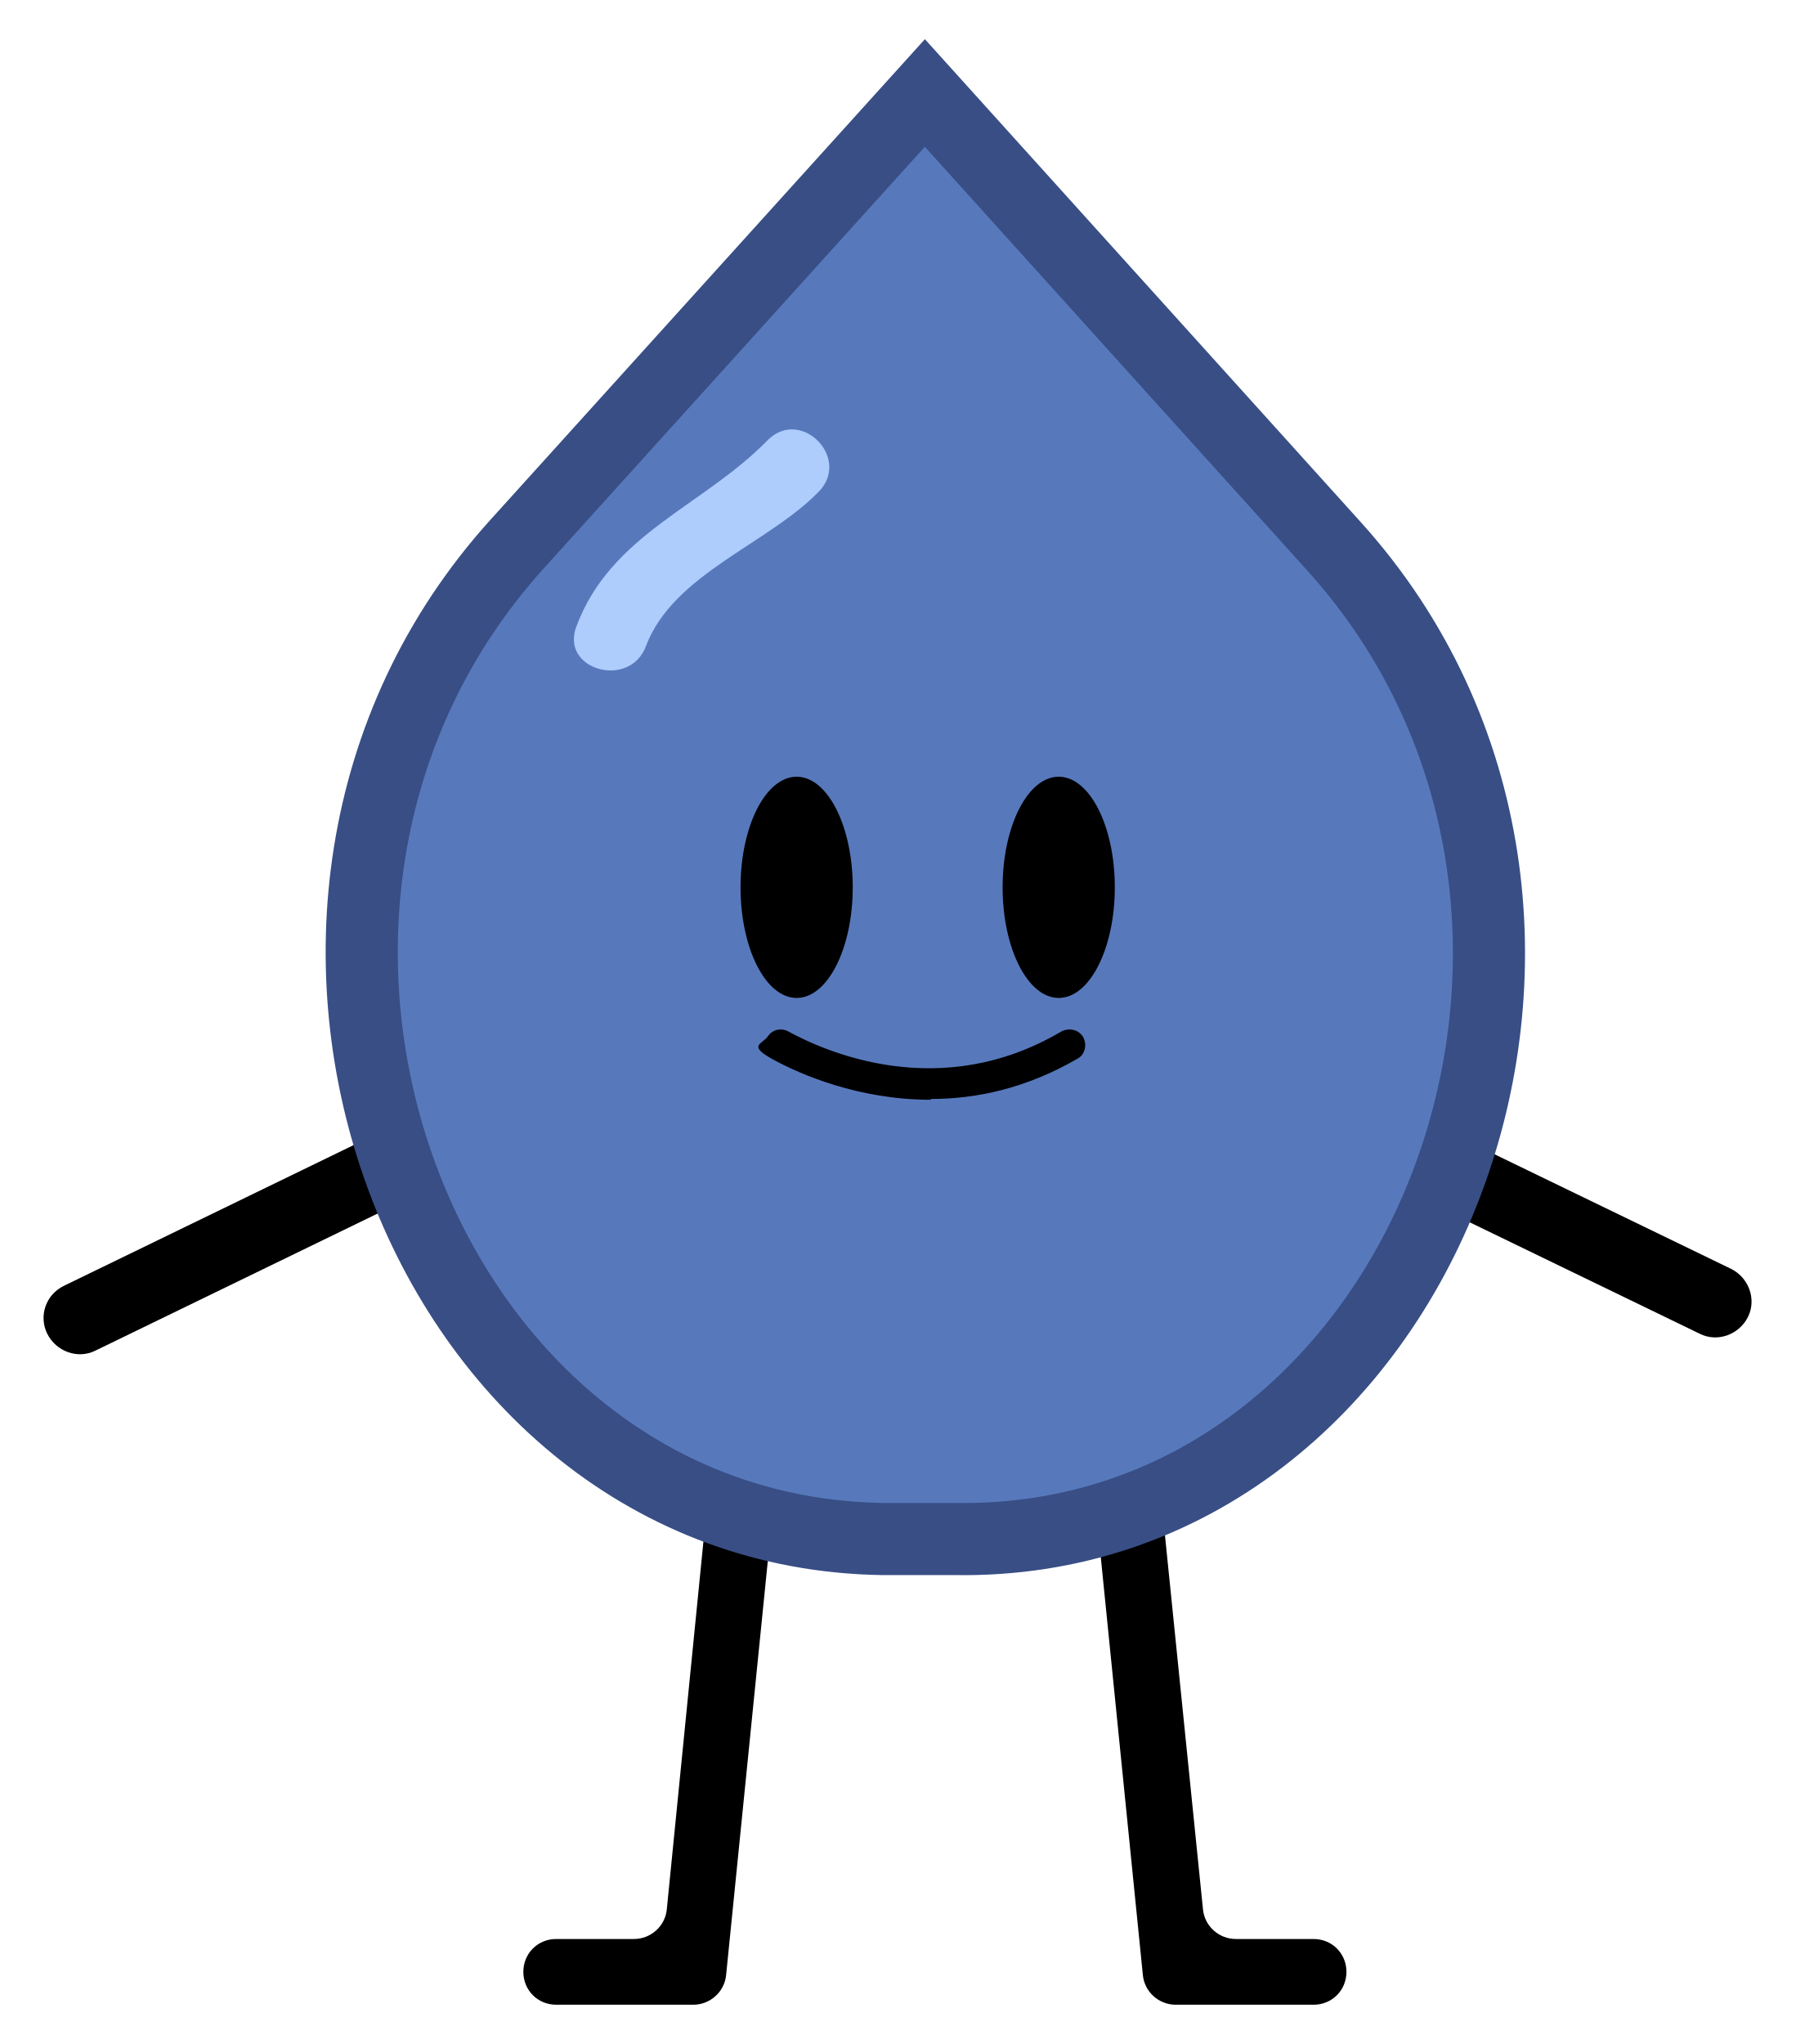
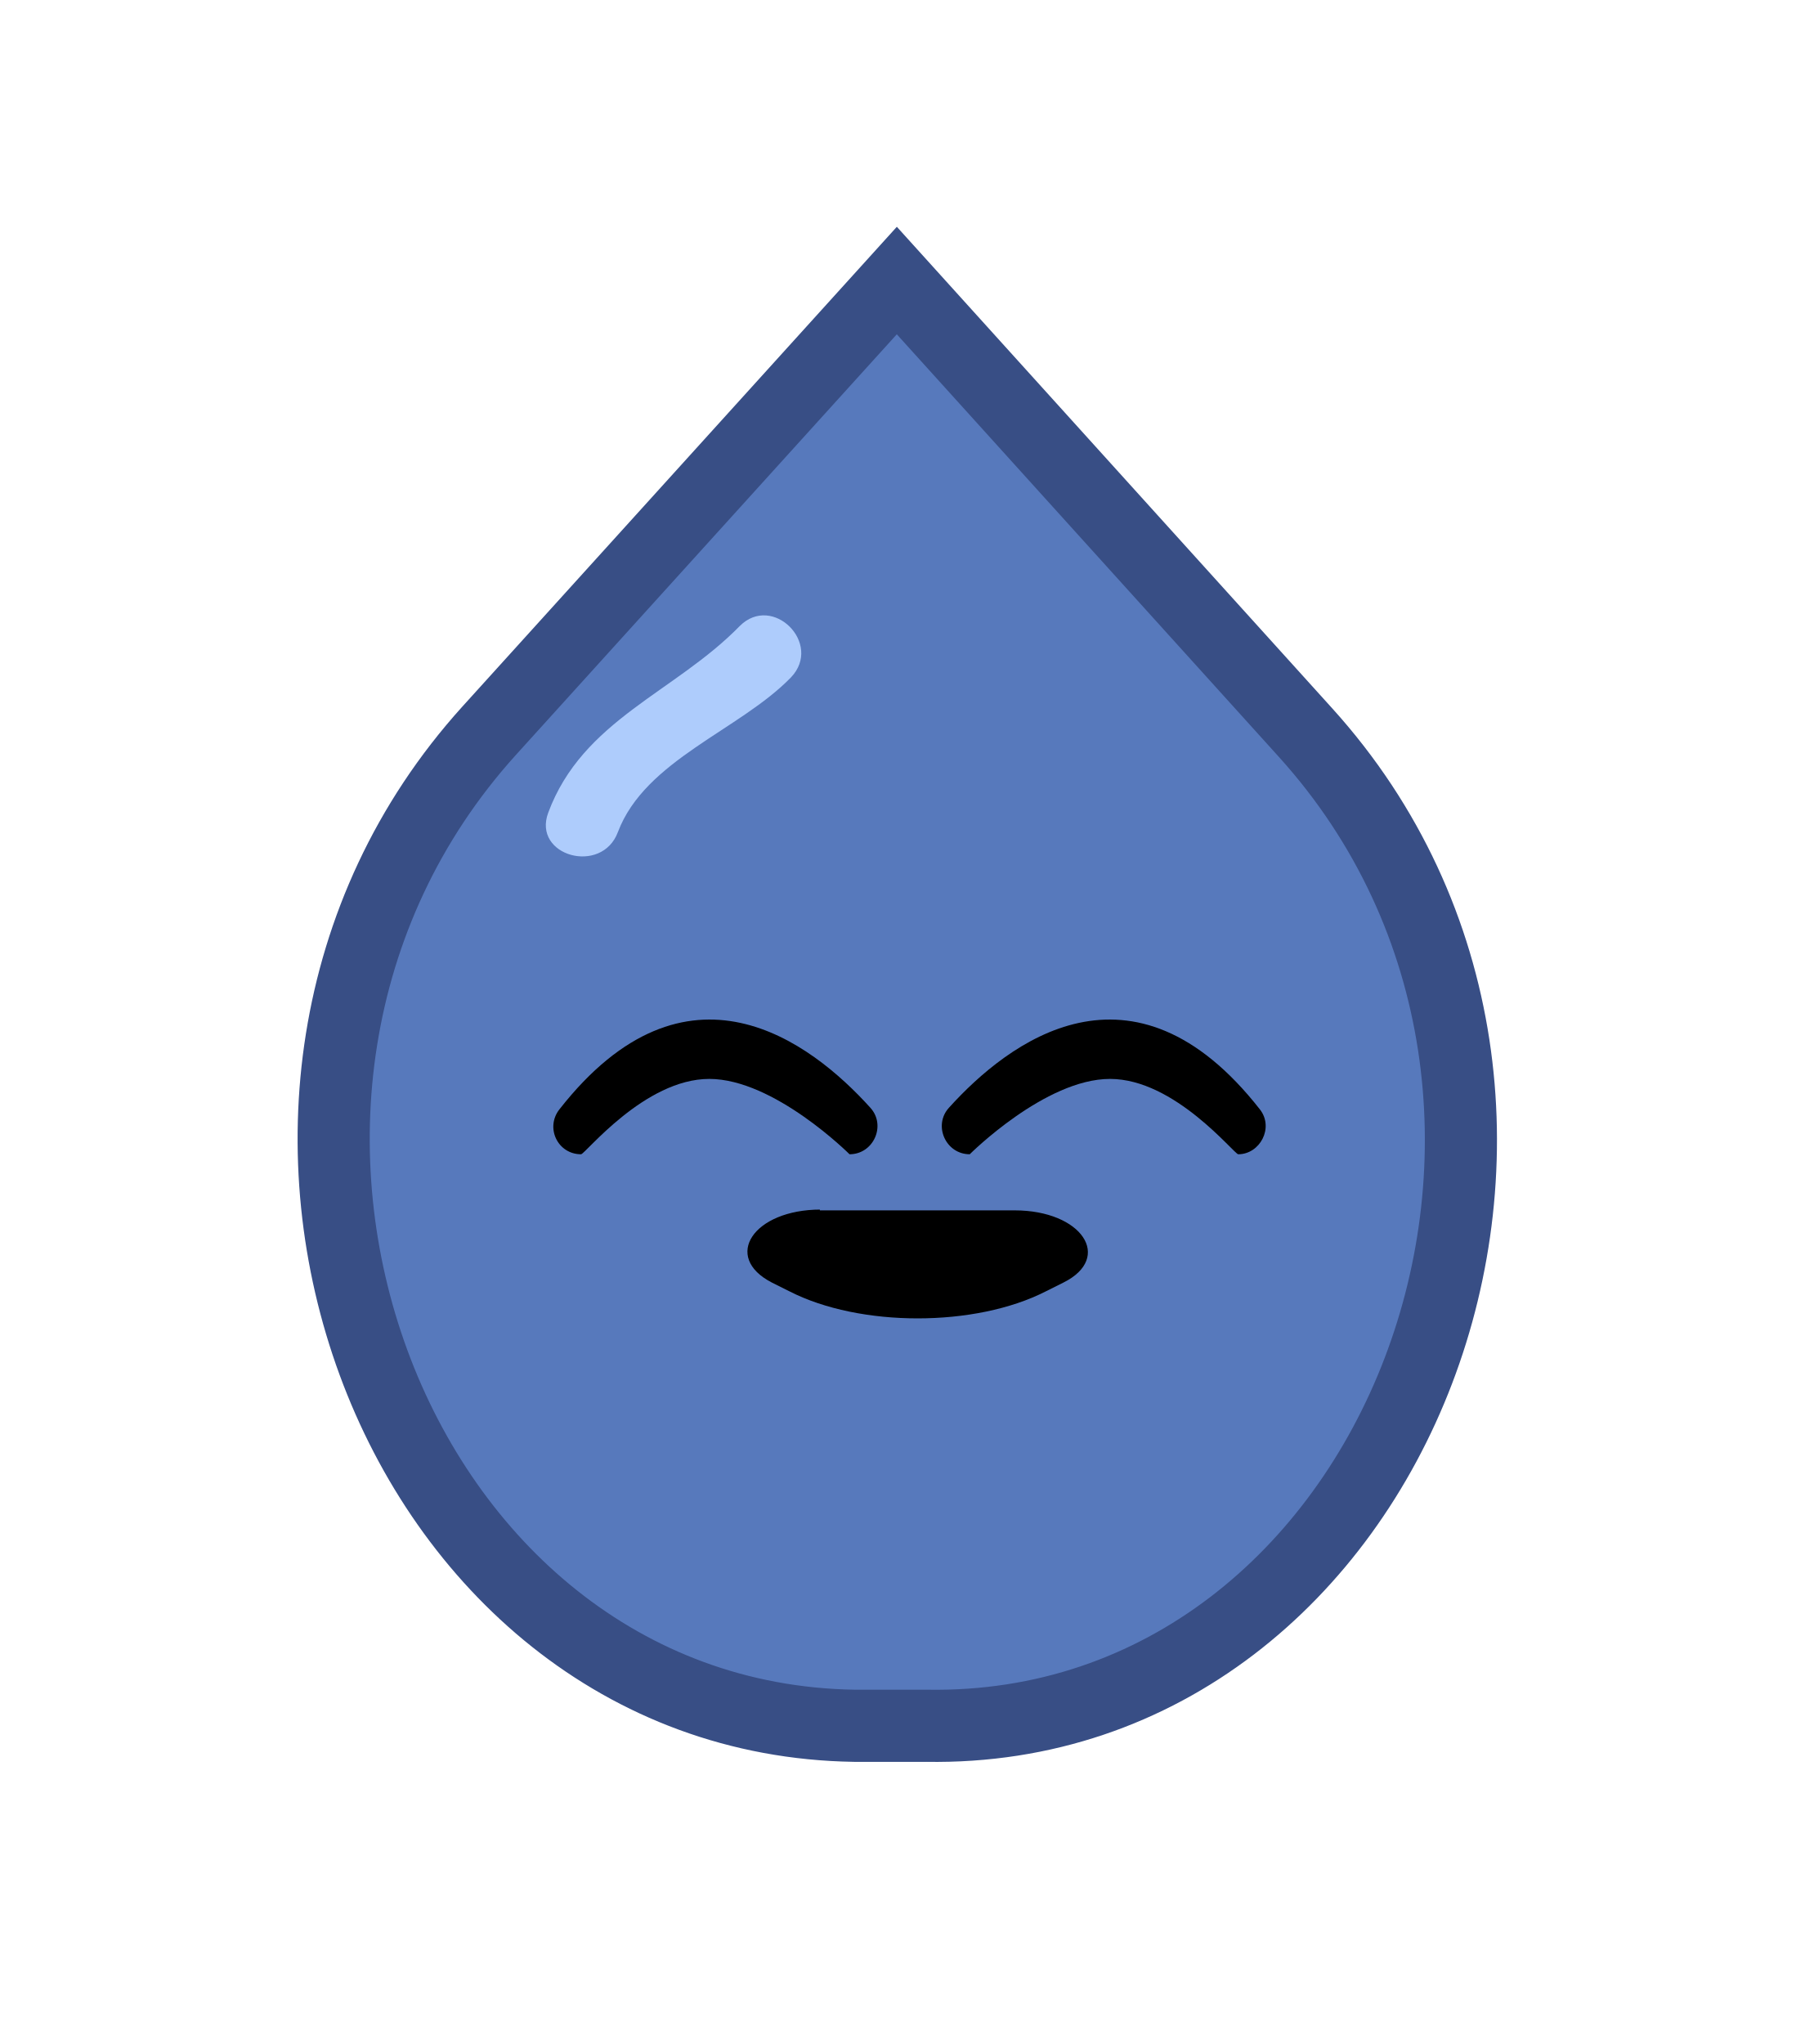
<svg xmlns="http://www.w3.org/2000/svg" id="Layer_1" version="1.1" viewBox="0 0 224 255">
  <defs>
    <style>
      .st0 {
        fill: #aeccfc;
      }

      .st1 {
        fill: #5779bc;
        stroke: #384e85;
        stroke-miterlimit: 10;
        stroke-width: 9px;
      }
    </style>
  </defs>
-   <path d="M-236.5,158.7l38.3-18.6c2.2-1.1,4.9-.1,6,2.1h0c1.1,2.2.2,4.9-2.1,6l-38.3,18.6c-2.2,1.1-4.9.1-6-2.1h0c-1.1-2.2-.2-4.9,2.1-6Z" />
-   <path d="M-72.9,140.1h0c1.1-2.2,3.8-3.2,6-2.1l38.4,18.6c2.2,1.1,3.2,3.8,2.1,6h0c-1.1,2.2-3.8,3.2-6,2.1l-38.4-18.6c-2.2-1.1-3.2-3.8-2.1-6Z" />
-   <path d="M-158.1,248.4h-17.1c-2.3,0-4.1-1.8-4.1-4.1h0c0-2.3,1.8-4.1,4.1-4.1h9.7c2.1,0,3.9-1.6,4.1-3.7l4.8-48.2c.2-2.3,2.2-3.9,4.5-3.7h0c2.3.2,3.9,2.2,3.7,4.5l-5.6,55.6c-.2,2.1-2,3.7-4.1,3.7Z" />
-   <path d="M-97.7,248.4h17.1c2.3,0,4.1-1.8,4.1-4.1h0c0-2.3-1.8-4.1-4.1-4.1h-9.7c-2.1,0-3.9-1.6-4.1-3.7l-4.9-48.2c-.2-2.3-2.2-3.9-4.5-3.7h0c-2.3.2-3.9,2.2-3.7,4.5l5.6,55.6c.2,2.1,2,3.7,4.1,3.7Z" />
-   <path class="st1" d="M-129.2,10l-50.9,56.3c-41.1,45.5-12.5,123.2,45.6,124.1h9c58.9,1,89-77.8,47.3-123.9l-51-56.4h0Z" />
-   <path d="M-168.6,119.1h0c.5,0,7.9-9.4,16-9.4s17.5,9.4,17.5,9.4c3,0,4.6-3.6,2.6-5.8-7.4-8.2-22.9-20.1-38.8.2-1.8,2.3-.2,5.6,2.7,5.6Z" />
-   <path d="M-86.6,119.1h0c-.5,0-7.9-9.4-16-9.4s-17.5,9.4-17.5,9.4c-3,0-4.6-3.6-2.6-5.8,7.4-8.2,22.9-20.1,38.8.2,1.8,2.3.1,5.6-2.7,5.6h0Z" />
-   <path d="M-138.8,126.1h24.3c8.4,0,12.3,5.9,6.1,9l-2.2,1.1c-8.8,4.5-23.2,4.5-32,0l-2.2-1.1c-6.2-3.2-2.3-9.1,6.1-9.1,0,0,0,0,0,0Z" />
-   <path class="st0" d="M-164,78.9c3.4-9,15.2-12.7,21.6-19.3,4-4.2-2.3-10.5-6.4-6.4-8.1,8.3-19.6,11.7-23.9,23.3-2,5.4,6.7,7.8,8.7,2.4h0Z" />
-   <path d="M8,160.4l38.3-18.6c2.2-1.1,4.9-.1,6,2.1h0c1.1,2.2.2,4.9-2.1,6l-38.3,18.6c-2.2,1.1-4.9.1-6-2.1h0c-1.1-2.2-.2-4.9,2.1-6Z" />
-   <path d="M171.6,141.8h0c1.1-2.2,3.8-3.2,6-2.1l38.4,18.6c2.2,1.1,3.2,3.8,2.1,6h0c-1.1,2.2-3.8,3.2-6,2.1l-38.4-18.6c-2.2-1.1-3.2-3.8-2.1-6Z" />
-   <path d="M86.5,250.1h-17.1c-2.3,0-4.1-1.8-4.1-4.1h0c0-2.3,1.8-4.1,4.1-4.1h9.7c2.1,0,3.9-1.6,4.1-3.7l4.8-48.2c.2-2.3,2.2-3.9,4.5-3.7h0c2.3.2,3.9,2.2,3.7,4.5l-5.6,55.6c-.2,2.1-2,3.7-4.1,3.7Z" />
-   <path d="M146.8,250.1h17.1c2.3,0,4.1-1.8,4.1-4.1h0c0-2.3-1.8-4.1-4.1-4.1h-9.7c-2.1,0-3.9-1.6-4.1-3.7l-4.9-48.2c-.2-2.3-2.2-3.9-4.5-3.7h0c-2.3.2-3.9,2.2-3.7,4.5l5.6,55.6c.2,2.1,2,3.7,4.1,3.7Z" />
-   <path class="st1" d="M115.4,11.6l-50.9,56.3c-41.1,45.5-12.5,123.2,45.6,124.1h9c58.9,1,89-77.8,47.3-123.9L115.4,11.6h0Z" />
-   <path class="st0" d="M80.6,80.6c3.4-9,15.2-12.7,21.6-19.3,4-4.2-2.3-10.5-6.4-6.4-8.1,8.3-19.6,11.7-23.9,23.3-2,5.4,6.7,7.8,8.7,2.4h0Z" />
-   <ellipse cx="99.4" cy="110.7" rx="7" ry="13.8" />
-   <ellipse cx="132.1" cy="110.7" rx="7" ry="13.8" />
-   <path d="M116.1,137.2c-9,0-16.3-3.2-19.6-5s-1.4-1.9-.7-2.9h0c.6-.9,1.7-1.1,2.6-.6,4.6,2.5,18.9,8.9,34,0,.9-.5,2.1-.3,2.7.6h0c.6,1,.3,2.3-.7,2.8-6.4,3.7-12.6,5-18.2,5Z" />
+   <g>
+     <path d="M-236,157.9l38.3-18.6c2.2-1.1,4.9-.1,6,2.1h0c1.1,2.2.2,4.9-2.1,6l-38.3,18.6c-2.2,1.1-4.9.1-6-2.1h0c-1.1-2.2-.2-4.9,2.1-6Z" />
+     <path d="M-72.4,139.3h0c1.1-2.2,3.8-3.2,6-2.1l38.4,18.6c2.2,1.1,3.2,3.8,2.1,6h0c-1.1,2.2-3.8,3.2-6,2.1l-38.4-18.6c-2.2-1.1-3.2-3.8-2.1-6Z" />
+     <path d="M-157.6,247.6h-17.1c-2.3,0-4.1-1.8-4.1-4.1h0c0-2.3,1.8-4.1,4.1-4.1h9.7c2.1,0,3.9-1.6,4.1-3.7l4.8-48.2c.2-2.3,2.2-3.9,4.5-3.7h0c2.3.2,3.9,2.2,3.7,4.5l-5.6,55.6c-.2,2.1-2,3.7-4.1,3.7h0Z" />
+     <path d="M-97.2,247.6h17.1c2.3,0,4.1-1.8,4.1-4.1h0c0-2.3-1.8-4.1-4.1-4.1h-9.7c-2.1,0-3.9-1.6-4.1-3.7l-4.9-48.2c-.2-2.3-2.2-3.9-4.5-3.7h0c-2.3.2-3.9,2.2-3.7,4.5l5.6,55.6c.2,2.1,2,3.7,4.1,3.7h0Z" />
+     <path class="st1" d="M-179.6,65.5c-41.1,45.5-12.5,123.2,45.6,124.1h9c58.9,1,89-77.8,47.3-123.9l-51-56.4h0l-50.9,56.2Z" />
+     <path d="M-168.1,118.3h0c.5,0,7.9-9.4,16-9.4s17.5,9.4,17.5,9.4c3,0,4.6-3.6,2.6-5.8-7.4-8.2-22.9-20.1-38.8.2-1.8,2.3-.2,5.6,2.7,5.6Z" />
+     <path d="M-86.1,118.3h0c-.5,0-7.9-9.4-16-9.4s-17.5,9.4-17.5,9.4c-3,0-4.6-3.6-2.6-5.8,7.4-8.2,22.9-20.1,38.8.2,1.8,2.3,0,5.6-2.7,5.6h0Z" />
+     <path d="M-138.3,125.3h24.3c8.4,0,12.3,5.9,6.1,9l-2.2,1.1c-8.8,4.5-23.2,4.5-32,0l-2.2-1.1c-6.2-3.2-2.3-9.1,6.1-9.1h-.1Z" />
+     <path class="st0" d="M-163.5,78.1c3.4-9,15.2-12.7,21.6-19.3,4-4.2-2.3-10.5-6.4-6.4-8.1,8.3-19.6,11.7-23.9,23.3-2,5.4,6.7,7.8,8.7,2.4h0Z" />
+   </g>
+   <path d="M-480,160.4l38.3-18.6c2.2-1.1,4.9-.1,6,2.1h0c1.1,2.2.2,4.9-2.1,6l-38.3,18.6c-2.2,1.1-4.9.1-6-2.1h0c-1.1-2.2-.2-4.9,2.1-6Z" />
+   <path d="M-316.4,141.8h0c1.1-2.2,3.8-3.2,6-2.1l38.4,18.6c2.2,1.1,3.2,3.8,2.1,6h0c-1.1,2.2-3.8,3.2-6,2.1l-38.4-18.6c-2.2-1.1-3.2-3.8-2.1-6Z" />
+   <path d="M-401.5,250.1h-17.1c-2.3,0-4.1-1.8-4.1-4.1h0c0-2.3,1.8-4.1,4.1-4.1h9.7c2.1,0,3.9-1.6,4.1-3.7l4.8-48.2c.2-2.3,2.2-3.9,4.5-3.7h0c2.3.2,3.9,2.2,3.7,4.5l-5.6,55.6c-.2,2.1-2,3.7-4.1,3.7h0Z" />
+   <path d="M-341.2,250.1h17.1c2.3,0,4.1-1.8,4.1-4.1h0c0-2.3-1.8-4.1-4.1-4.1h-9.7c-2.1,0-3.9-1.6-4.1-3.7l-4.9-48.2c-.2-2.3-2.2-3.9-4.5-3.7h0c-2.3.2-3.9,2.2-3.7,4.5l5.6,55.6c.2,2.1,2,3.7,4.1,3.7h0Z" />
+   <path class="st1" d="M-372.6,11.6l-50.9,56.3c-41.1,45.5-12.5,123.2,45.6,124.1h9c58.9,1,89-77.8,47.3-123.9l-51-56.5h0Z" />
+   <path class="st0" d="M-407.4,80.6c3.4-9,15.2-12.7,21.6-19.3,4-4.2-2.3-10.5-6.4-6.4-8.1,8.3-19.6,11.7-23.9,23.3-2,5.4,6.7,7.8,8.7,2.4h0Z" />
+   <ellipse cx="-388.6" cy="110.7" rx="7" ry="13.8" />
+   <ellipse cx="-355.9" cy="110.7" rx="7" ry="13.8" />
+   <path d="M-371.9,137.2c-9,0-16.3-3.2-19.6-5s-1.4-1.9-.7-2.9h0c.6-.9,1.7-1.1,2.6-.6,4.6,2.5,18.9,8.9,34,0,.9-.5,2.1-.3,2.7.6h0c.6,1,.3,2.3-.7,2.8-6.4,3.7-12.6,5-18.2,5h0Z" />
+   <g>
+     <path class="st1" d="M61,91.2c-41.1,45.5-12.5,123.2,45.6,124.1h9c58.9,1,89-77.8,47.3-123.9l-51-56.4h0l-50.9,56.2Z" />
+     <path d="M72.5,144h0c.5,0,7.9-9.4,16-9.4s17.5,9.4,17.5,9.4c3,0,4.6-3.6,2.6-5.8-7.4-8.2-22.9-20.1-38.8.2-1.8,2.3-.2,5.6,2.7,5.6Z" />
+     <path d="M154.5,144h0c-.5,0-7.9-9.4-16-9.4s-17.5,9.4-17.5,9.4c-3,0-4.6-3.6-2.6-5.8,7.4-8.2,22.9-20.1,38.8.2,1.8,2.3,0,5.6-2.7,5.6h0Z" />
+     <path d="M102.3,151h24.3c8.4,0,12.3,5.9,6.1,9l-2.2,1.1c-8.8,4.5-23.2,4.5-32,0l-2.2-1.1c-6.2-3.2-2.3-9.1,6.1-9.1h-.1Z" />
+     <path class="st0" d="M77.1,103.8c3.4-9,15.2-12.7,21.6-19.3,4-4.2-2.3-10.5-6.4-6.4-8.1,8.3-19.6,11.7-23.9,23.3-2,5.4,6.7,7.8,8.7,2.4h0Z" />
+   </g>
</svg>
